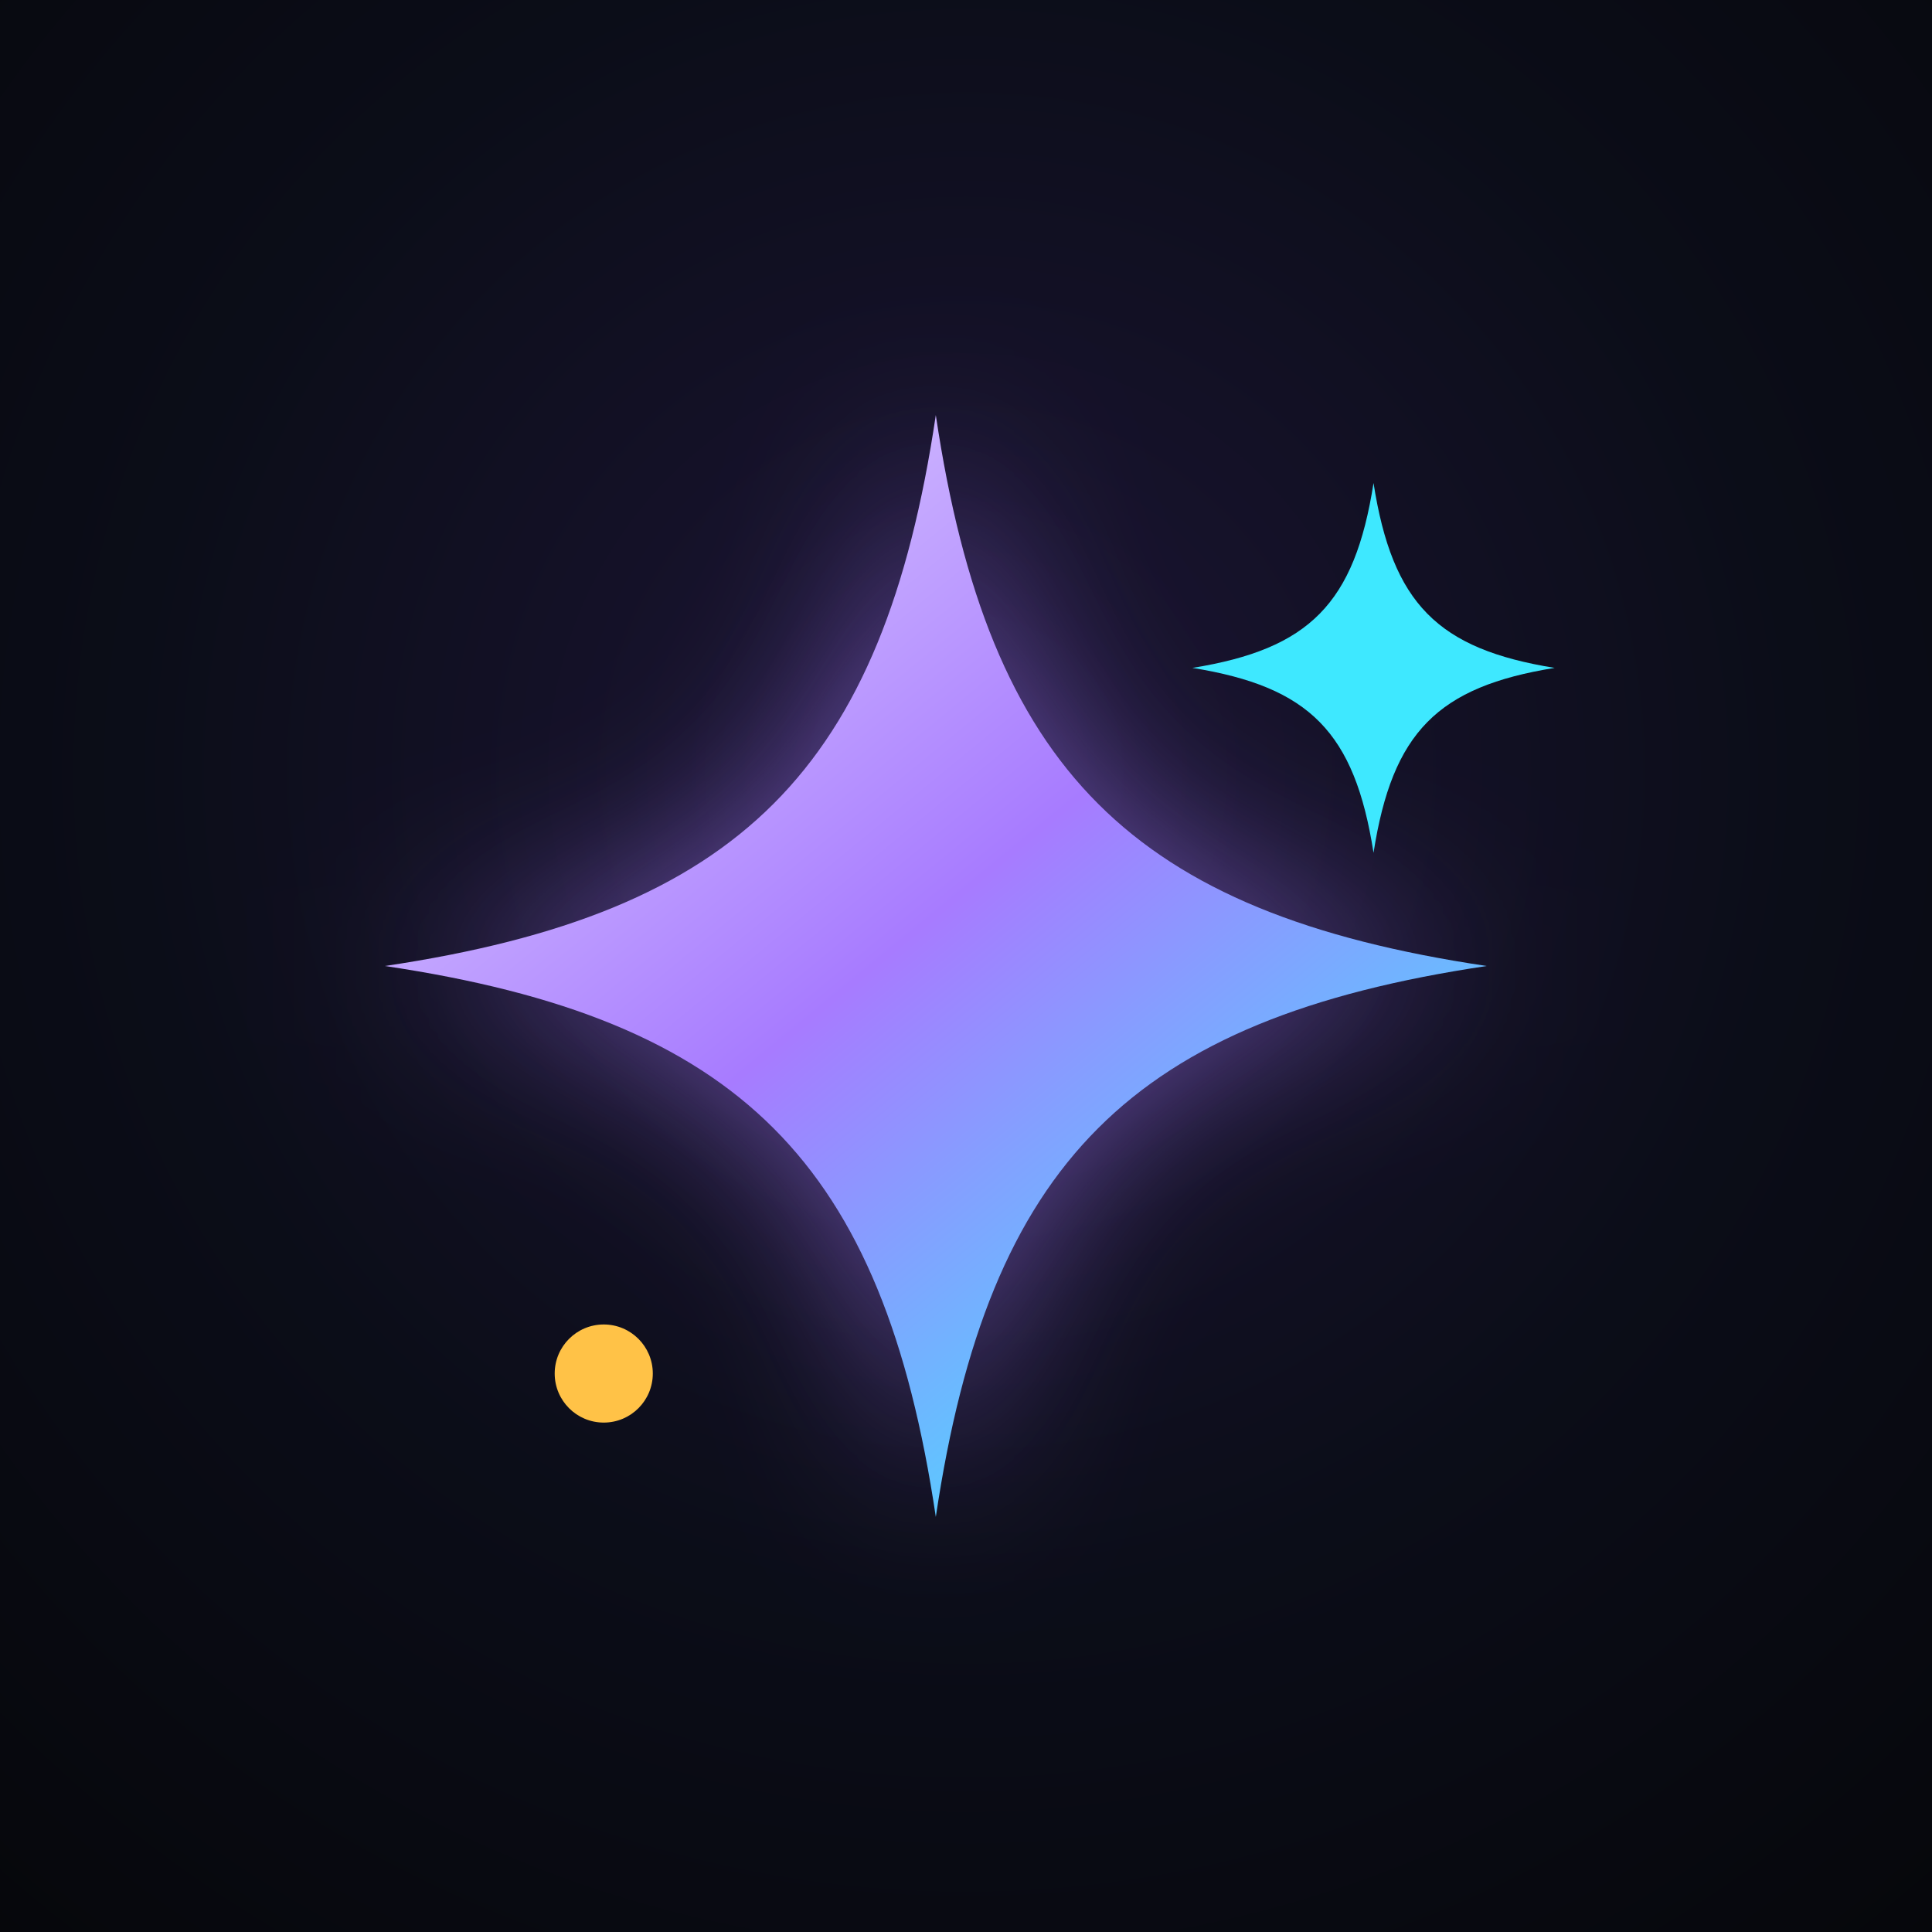
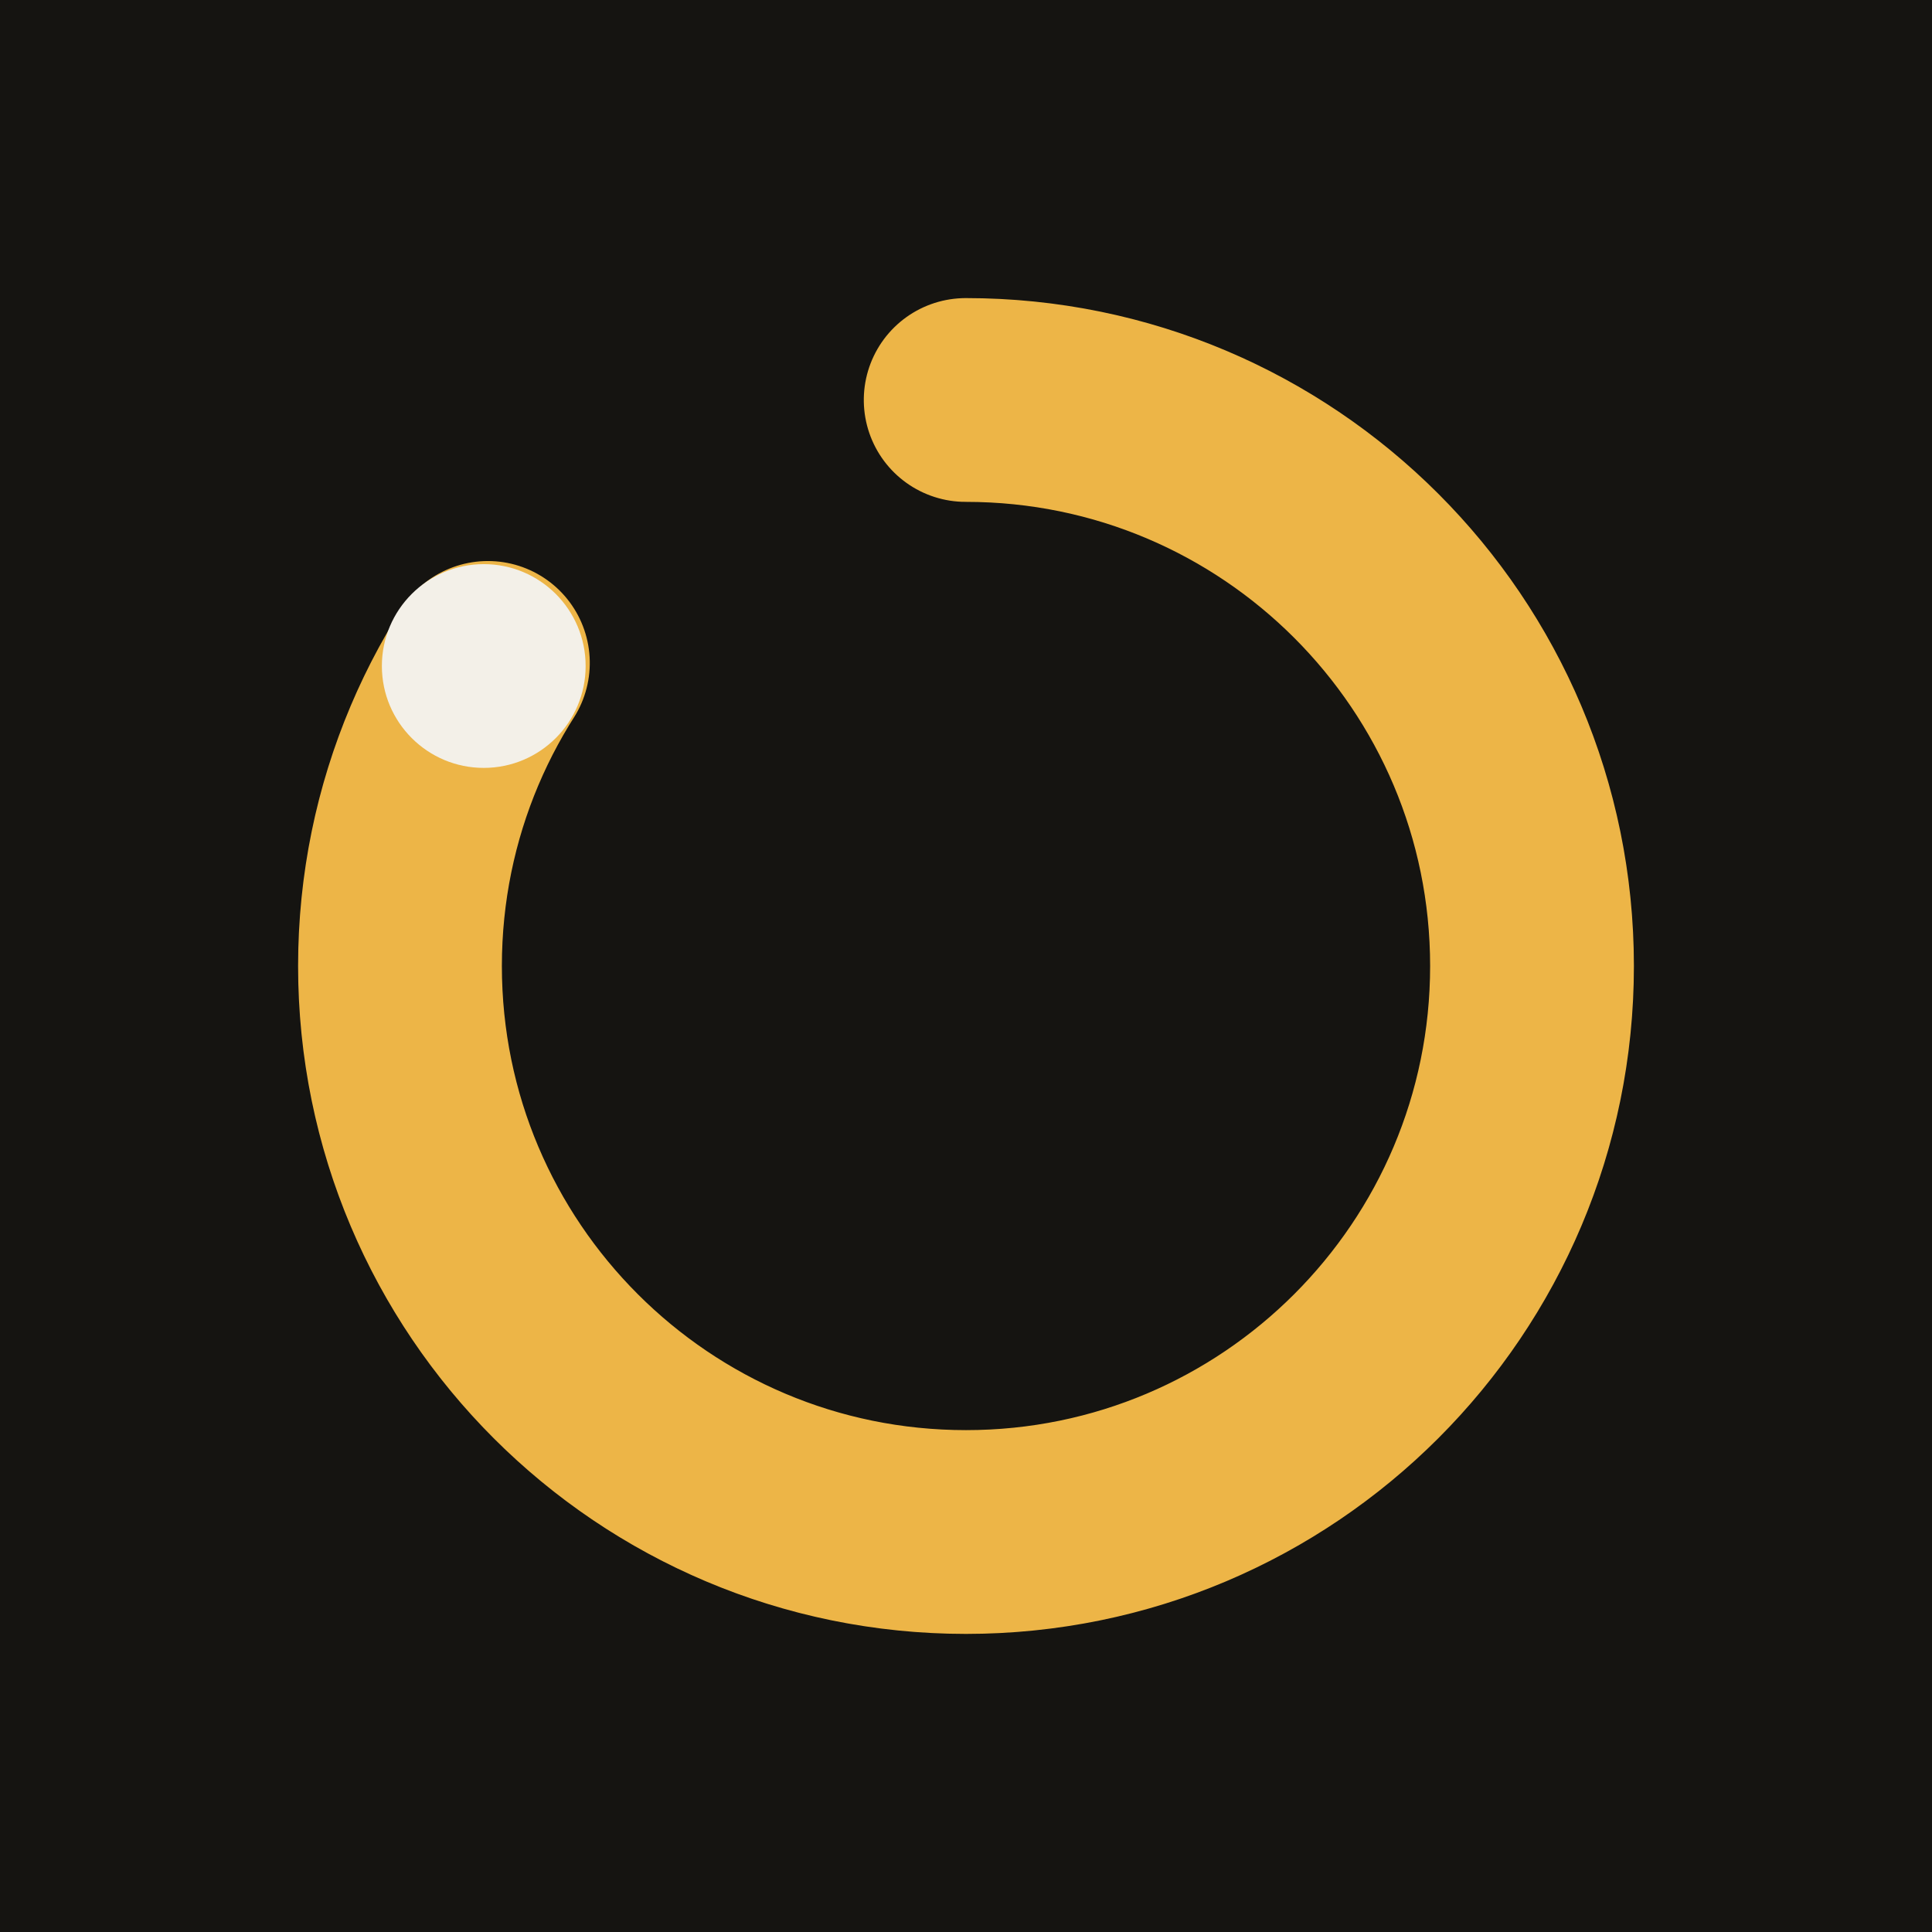
<svg xmlns="http://www.w3.org/2000/svg" viewBox="0 0 512 512">
-   <defs>
-     <radialGradient id="ground" cx="50%" cy="40%" r="78%">
-       <stop offset="0" stop-color="#1c1535" />
-       <stop offset="0.55" stop-color="#0b0d18" />
-       <stop offset="1" stop-color="#06070b" />
-     </radialGradient>
-     <linearGradient id="spark" x1="0.15" y1="0.1" x2="0.85" y2="0.95">
-       <stop offset="0" stop-color="#d8c6ff" />
-       <stop offset="0.45" stop-color="#a77bff" />
-       <stop offset="1" stop-color="#3ee8ff" />
-     </linearGradient>
-     <filter id="glow" x="-50%" y="-50%" width="200%" height="200%">
-       <feGaussianBlur stdDeviation="22" />
-     </filter>
-   </defs>
-   <rect width="512" height="512" fill="url(#ground)" />
-   <path d="M248 110 C262 204 300 242 394 256 C300 270 262 308 248 402 C234 308 196 270 102 256 C196 242 234 204 248 110 Z" fill="#a77bff" opacity="0.55" filter="url(#glow)" />
-   <path d="M248 110 C262 204 300 242 394 256 C300 270 262 308 248 402 C234 308 196 270 102 256 C196 242 234 204 248 110 Z" fill="url(#spark)" />
-   <path d="M364 128 C369 160 381 172 412 177 C381 182 369 194 364 226 C359 194 347 182 316 177 C347 172 359 160 364 128 Z" fill="#3ee8ff" />
-   <circle cx="160" cy="364" r="13" fill="#ffc247" />
+   <rect width="512" height="512" fill="#151411" />
+   <circle cx="256" cy="256" r="150" fill="none" stroke="#edb547" stroke-width="54" stroke-linecap="round" stroke-dasharray="791.7 150.8" transform="rotate(-90 256 256)" />
+   <circle cx="128.2" cy="176.5" r="27" fill="#f3f0e8" />
</svg>
